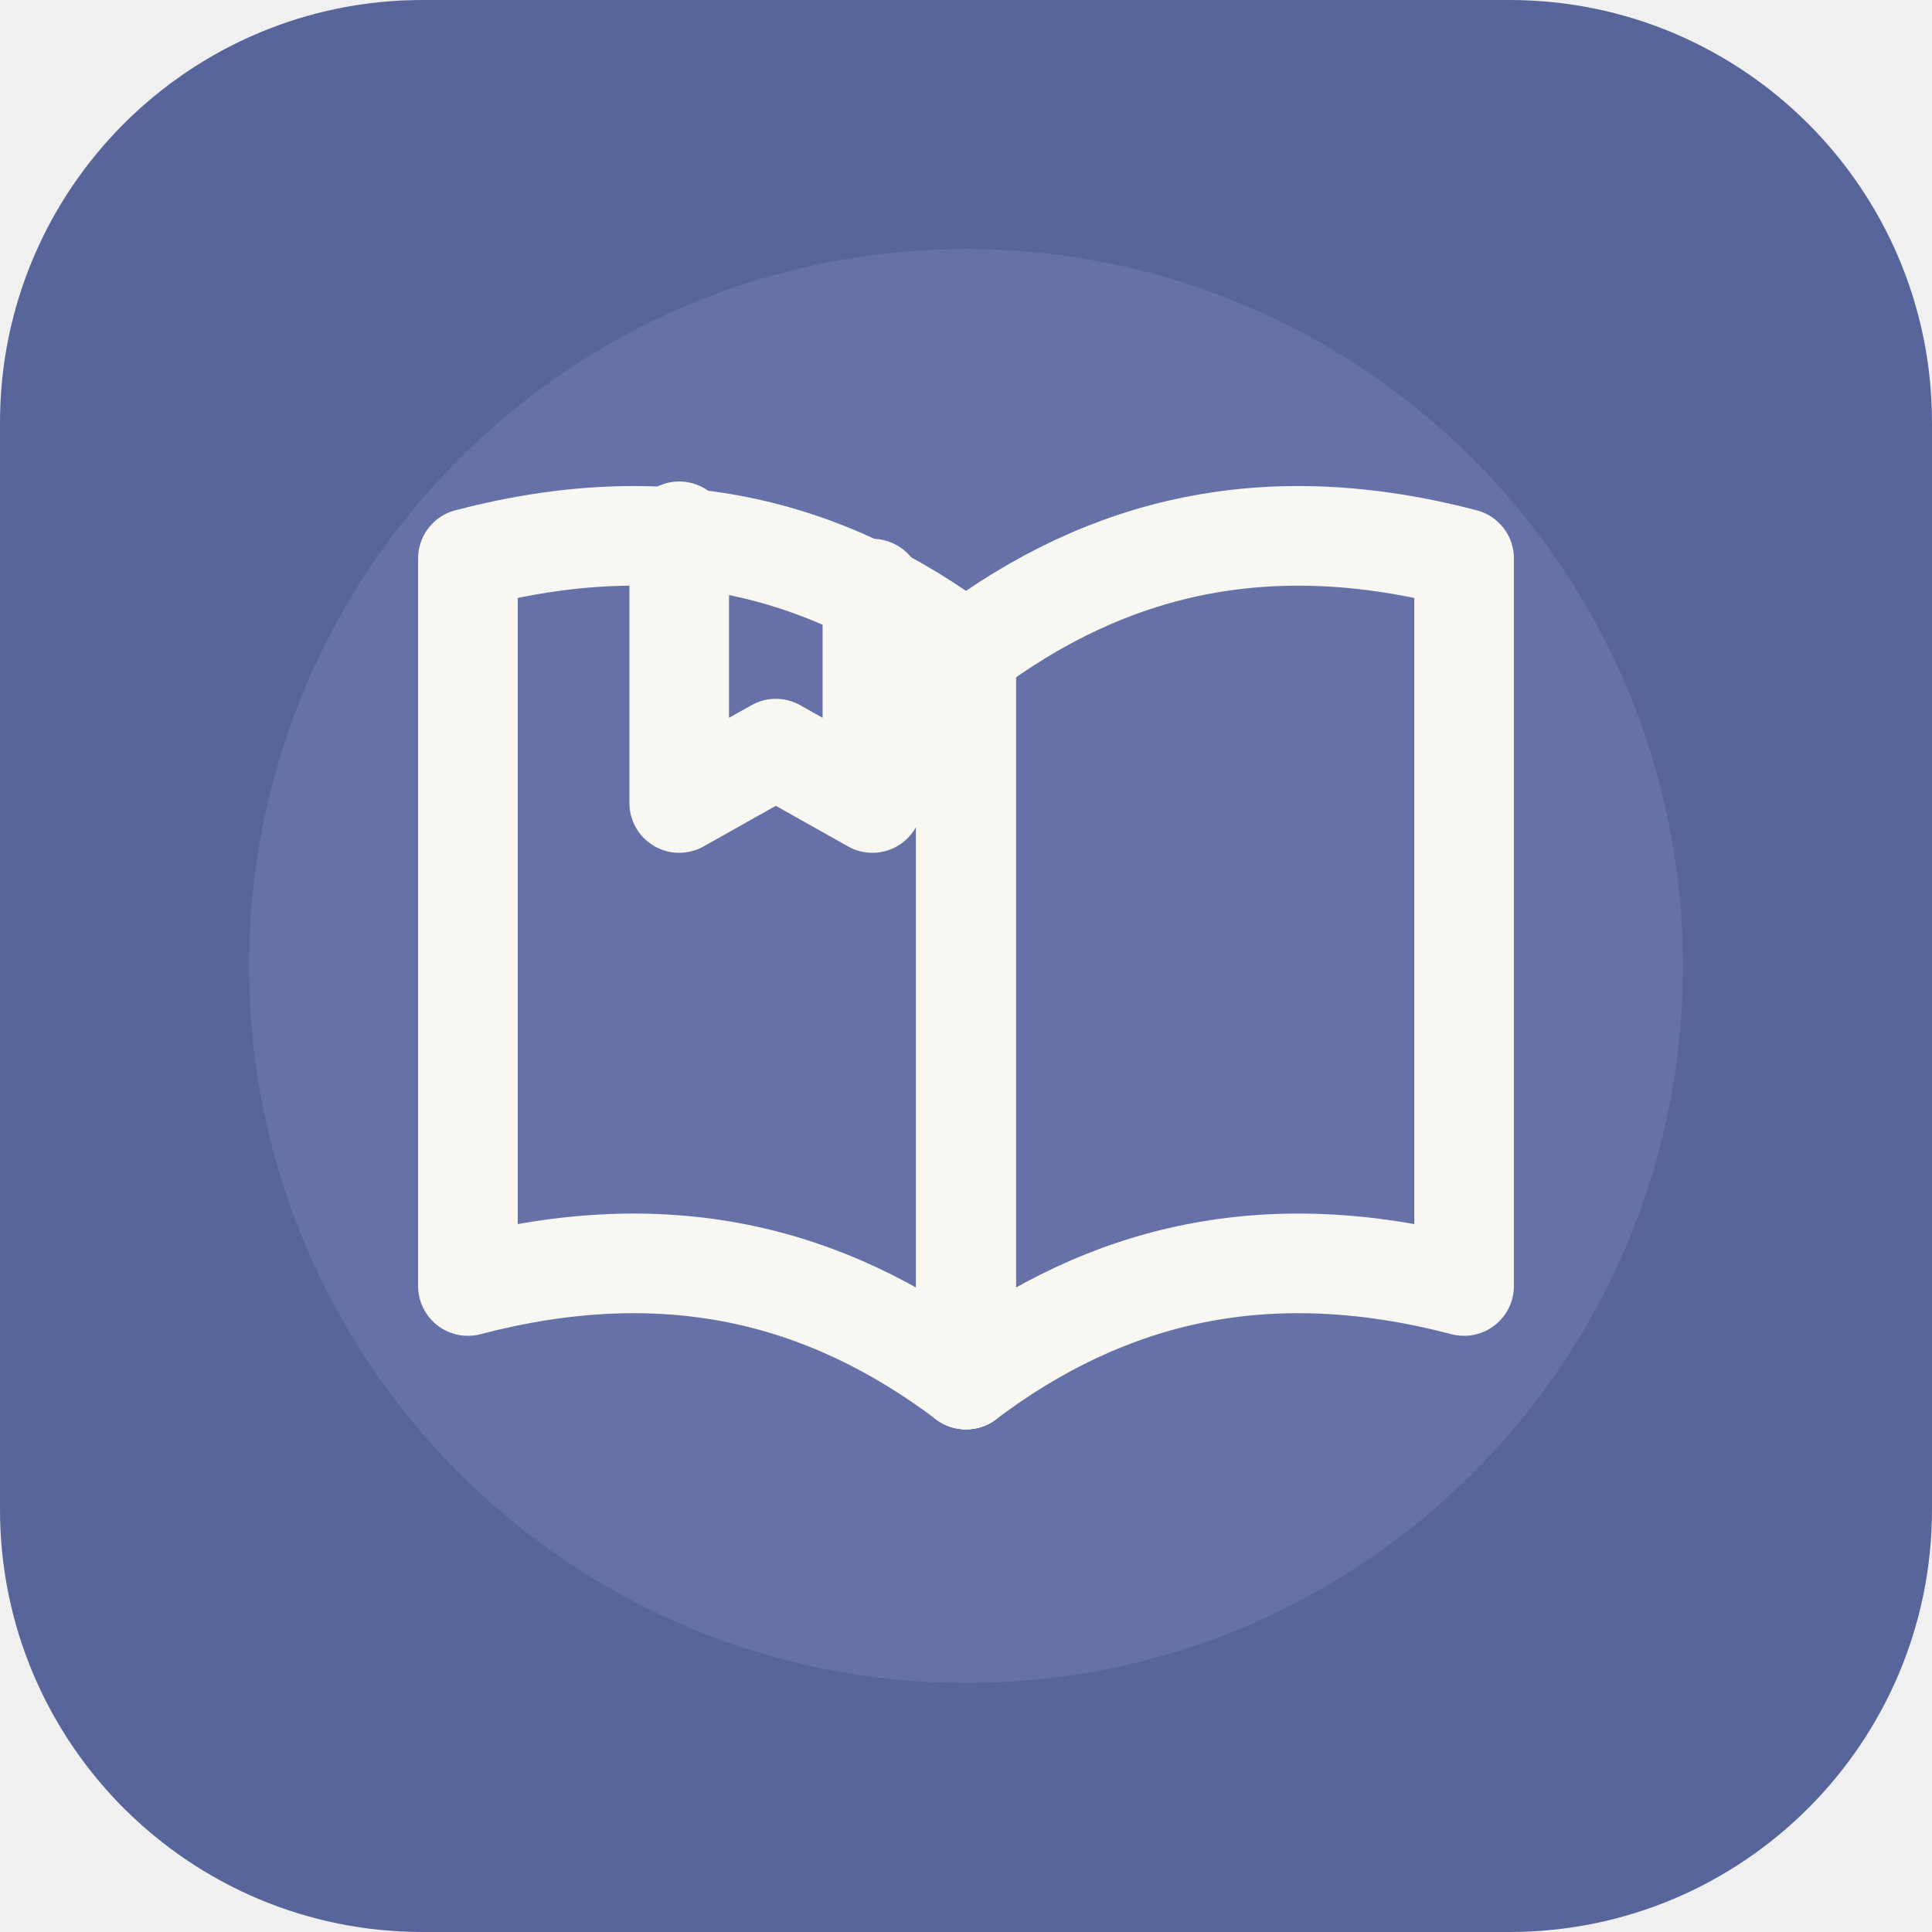
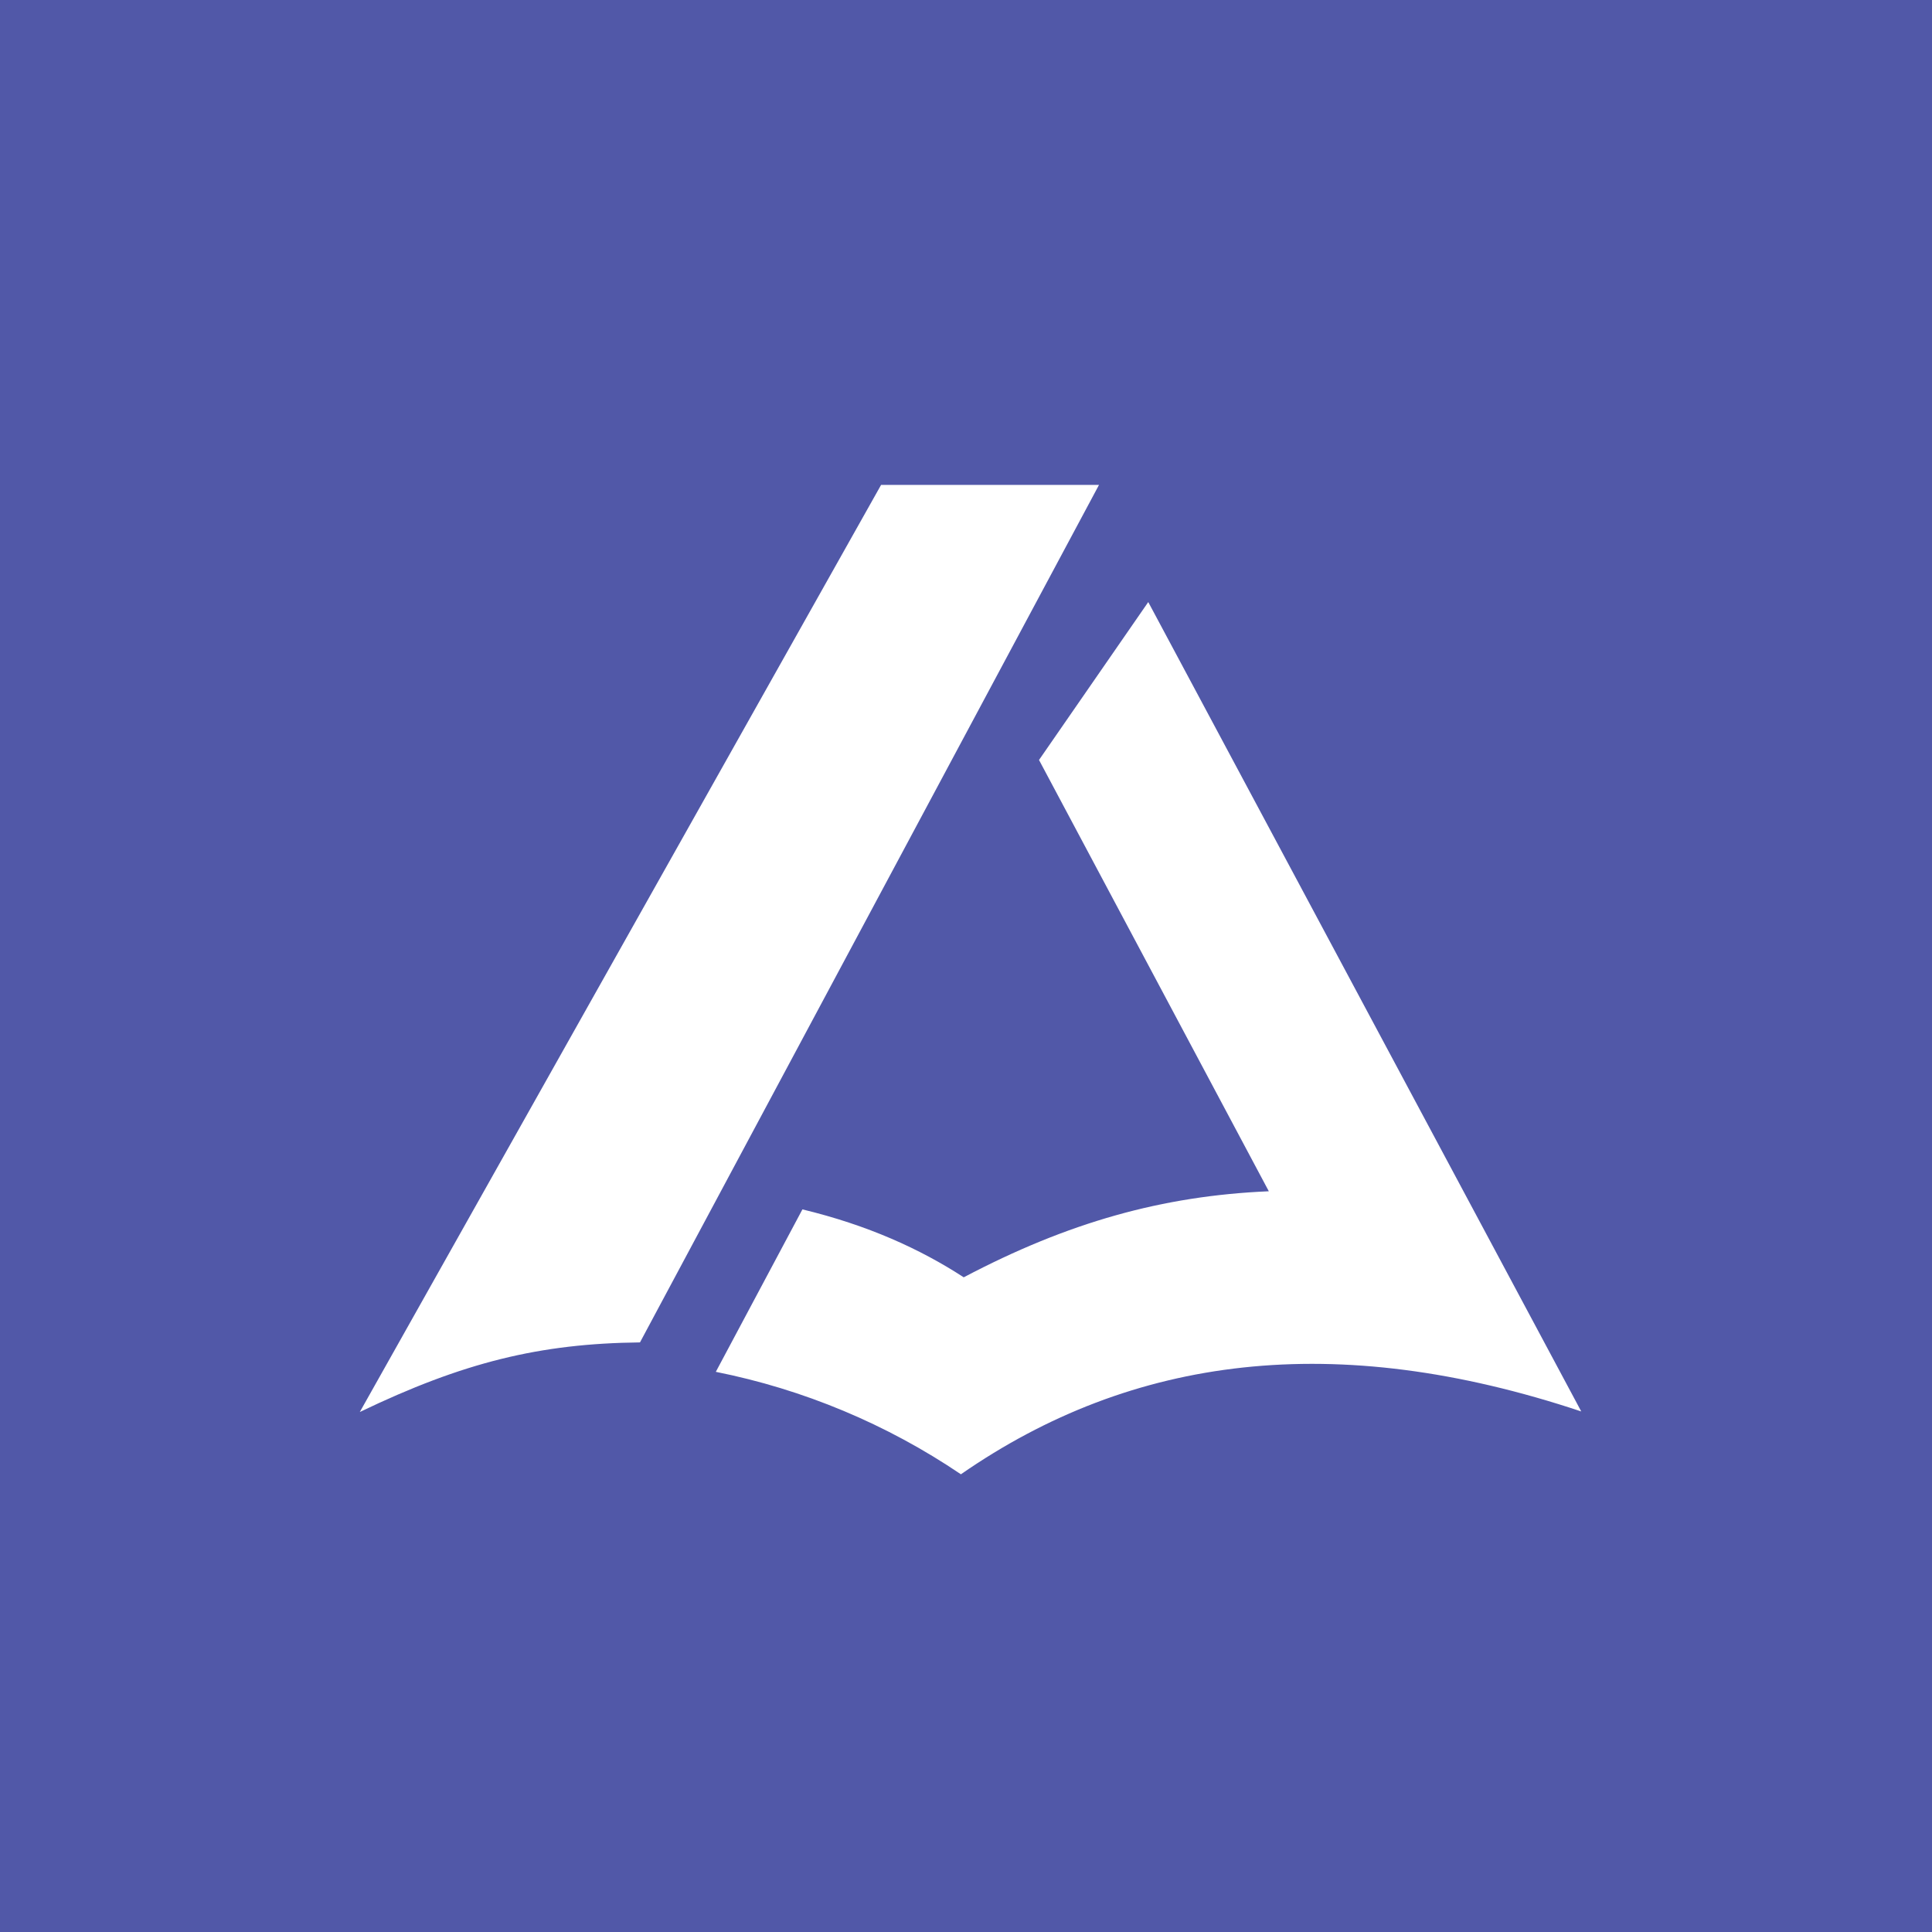
- <svg xmlns="http://www.w3.org/2000/svg" viewBox="0 0 512 512" role="img" aria-labelledby="title desc">
-   <rect width="512" height="512" rx="112" fill="#58659A" />
-   <circle cx="256" cy="256" r="190" fill="#6672A7" />
-   <g transform="translate(64 64) scale(16)" fill="none" stroke="#F8F7F2" stroke-width="1.65" stroke-linecap="round" stroke-linejoin="round">
-     <path d="M3.75 5.25c3.25-.85 5.9-.22 8.25 1.55v12.05c-2.35-1.77-5-2.4-8.25-1.55V5.25Z" />
-     <path d="M20.25 5.25c-3.25-.85-5.9-.22-8.25 1.55v12.05c2.35-1.77 5-2.4 8.25-1.55V5.25Z" />
-     <path d="M12 6.8v12.05M7.25 4.8v4.5l1.6-.9 1.6.9V5.75" />
-   </g>
+ <svg xmlns="http://www.w3.org/2000/svg" viewBox="0 0 512 512" role="img" aria-labelledby="title">
+   <rect width="512" height="512" fill="#5158a8" />
+   <path transform="translate(76 76) scale(15)" fill="#fff" d="M10.5 3.5h3.85L6.24 18.65c-1.77.02-3.12.35-4.95 1.23L10.5 3.5Zm4.72 2.07 7.65 14.3c-4.35-1.45-7.93-.99-10.96 1.11a11.88 11.88 0 0 0-4.33-1.81l1.53-2.87c1.16.28 2.08.7 2.85 1.2 1.84-.97 3.51-1.44 5.39-1.52l-4.06-7.62 1.93-2.79Z" />
</svg>
